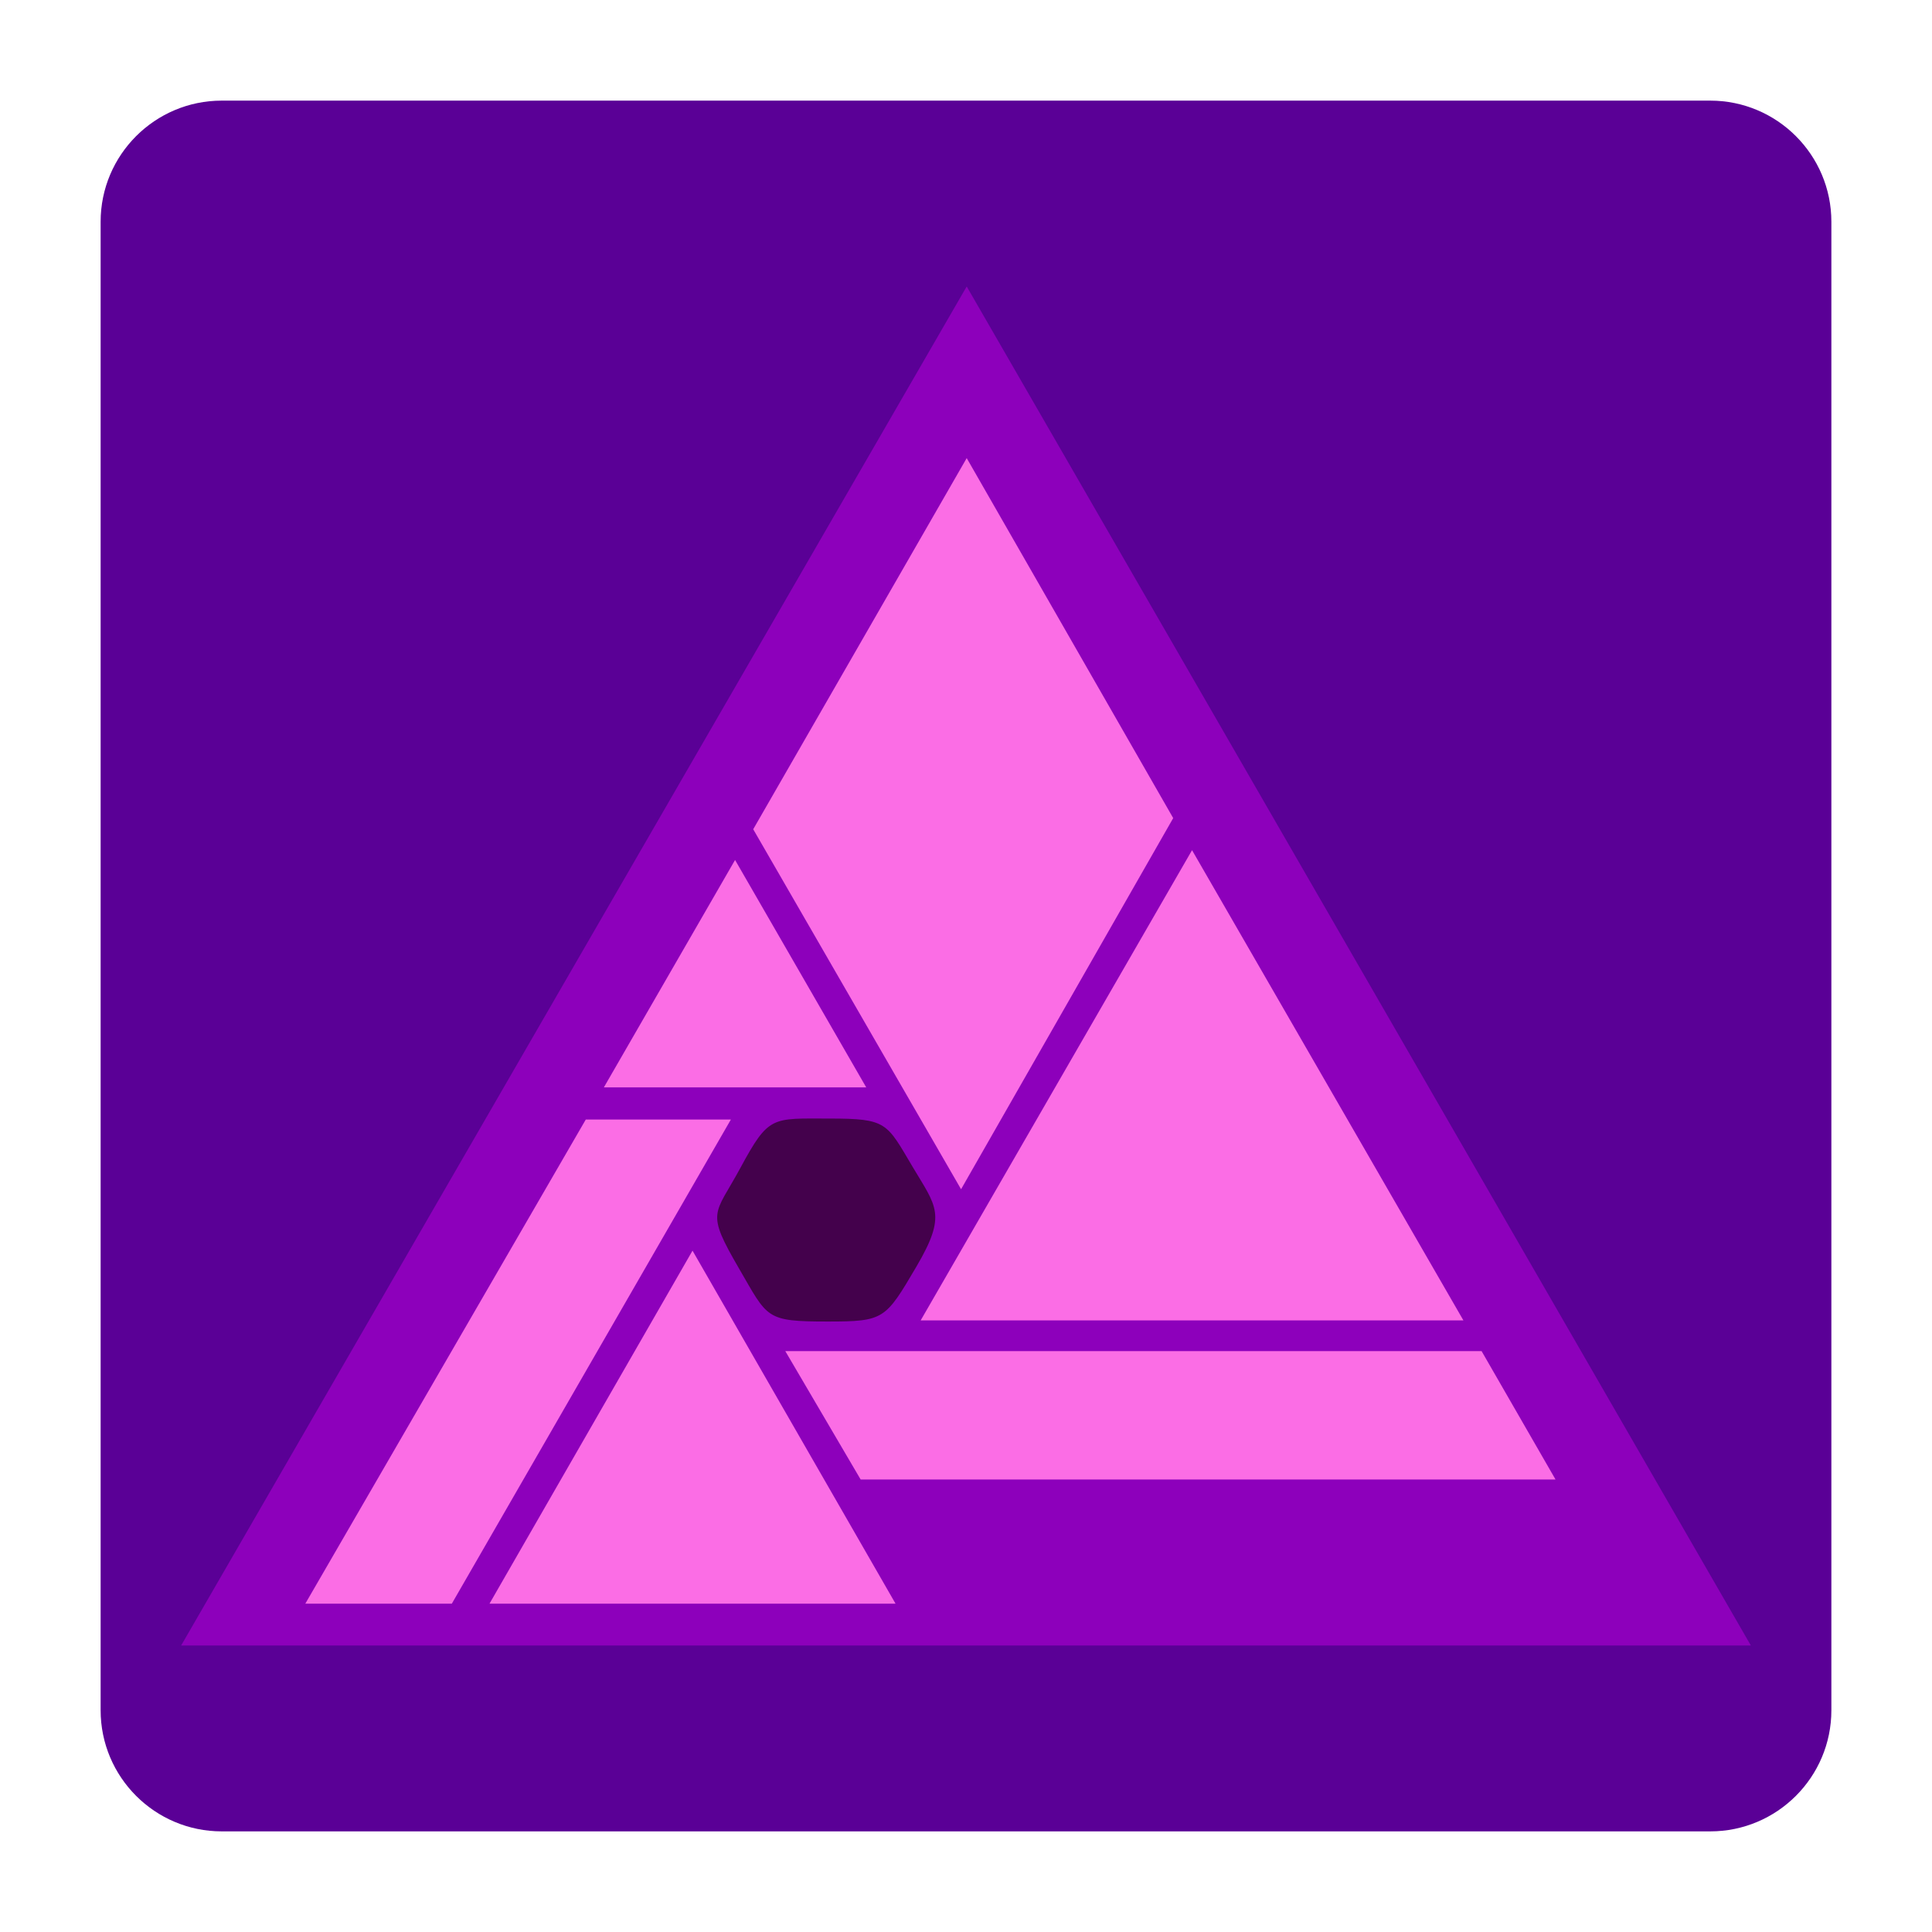
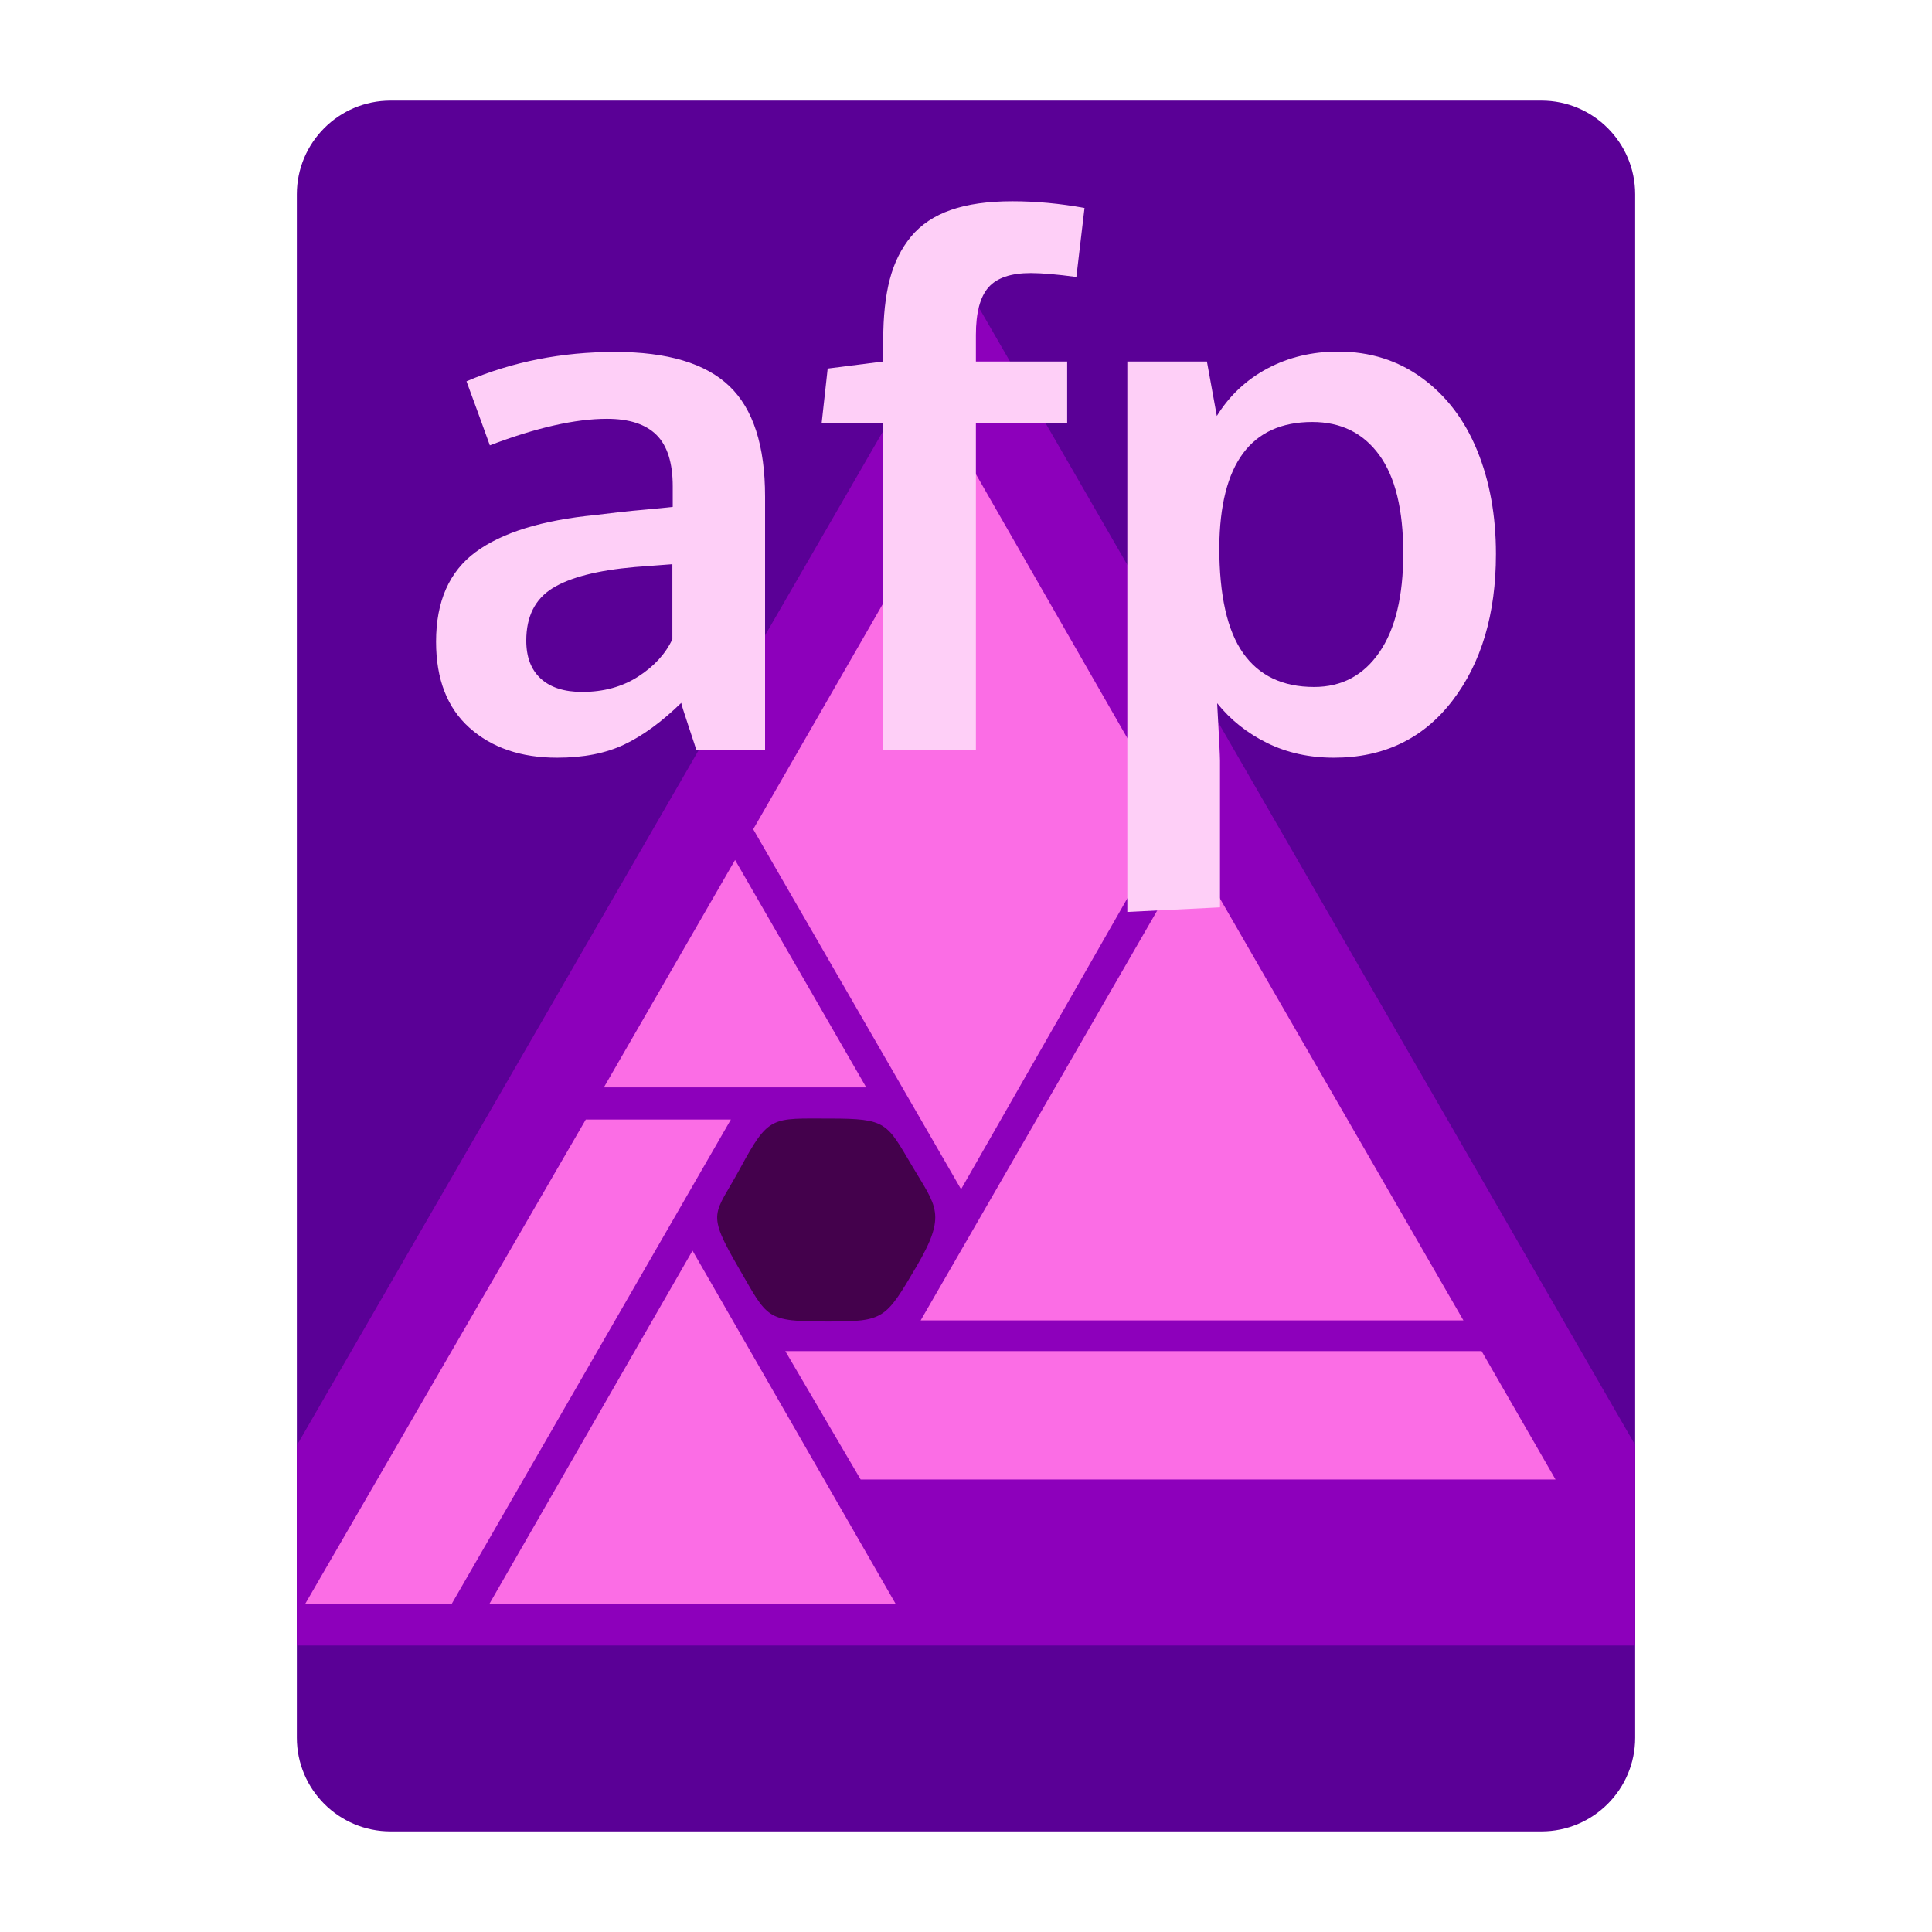
<svg xmlns="http://www.w3.org/2000/svg" width="100%" height="100%" viewBox="0 0 96 96" version="1.1" xml:space="preserve" style="fill-rule:evenodd;clip-rule:evenodd;stroke-linejoin:round;stroke-miterlimit:1.414;">
-   <path d="M91,11.02C91,7.697 88.303,5 84.98,5L11.02,5C7.697,5 5,7.697 5,11.02L5,84.98C5,88.303 7.697,91 11.02,91L84.98,91C88.303,91 91,88.303 91,84.98L91,11.02Z" style="fill:#5a0096;" />
+   <path d="M81.25,9.655C81.25,7.086 79.164,5 76.595,5L19.405,5C16.836,5 14.75,7.086 14.75,9.655L14.75,86.345C14.75,88.914 16.836,91 19.405,91L76.595,91C79.164,91 81.25,88.914 81.25,86.345L81.25,9.655Z" style="fill:#5a0096;" />
  <g id="Layer1">
-     <path d="M9,81.765L48.035,14.235L87,81.765L9,81.765Z" style="fill:#8d00bb;" />
+     <path d="M81.25,71.8L81.25,81.765L14.75,81.765L14.75,71.818L48.035,14.235L81.25,71.8Z" style="fill:#8d00bb;" />
    <path d="M15.171,79.685L29.107,55.629L36.317,55.629L22.451,79.685L15.171,79.685Z" style="fill:#fb6de5;" />
    <path d="M36.525,42.731L43.043,54.032L30.005,54.032L36.525,42.731Z" style="fill:#fb6de5;" />
    <path d="M37.427,41.205L48.035,22.763L58.296,40.651L47.755,59.093L37.427,41.205Z" style="fill:#fb6de5;" />
    <path d="M59.232,42.245L45.747,65.611L72.717,65.611L59.232,42.245Z" style="fill:#fb6de5;" />
    <path d="M73.619,67.136L39.021,67.136L42.765,73.515L77.293,73.515L73.619,67.136Z" style="fill:#fb6de5;" />
    <path d="M44.499,79.685L34.411,62.144L24.323,79.685L44.499,79.685Z" style="fill:#fb6de5;" />
    <path d="M45.332,57.953C46.526,59.967 47.065,60.337 45.53,62.947C43.996,65.556 43.933,65.666 41.13,65.666C38.022,65.666 38.158,65.503 36.729,63.045C35.048,60.153 35.5,60.416 36.779,58.052C38.209,55.407 38.334,55.58 41.229,55.58C44.079,55.58 44.054,55.796 45.332,57.953Z" style="fill:#44014c;" />
  </g>
+   <g>
+     <path d="M27.68,37.65C25.887,37.65 24.437,37.155 23.329,36.165C22.222,35.175 21.668,33.748 21.668,31.885C21.668,29.881 22.324,28.396 23.637,27.429C24.949,26.462 26.93,25.85 29.578,25.592C29.941,25.545 30.334,25.498 30.756,25.451C31.178,25.404 31.652,25.357 32.18,25.311C32.707,25.264 33.123,25.223 33.428,25.187L33.428,24.168C33.428,22.996 33.158,22.144 32.619,21.61C32.08,21.077 31.26,20.811 30.158,20.811C28.588,20.811 26.648,21.25 24.34,22.129C24.328,22.094 24.135,21.561 23.76,20.529C23.385,19.498 23.191,18.971 23.18,18.947C25.453,17.975 27.914,17.488 30.563,17.488C33.164,17.488 35.057,18.054 36.24,19.185C37.424,20.315 38.016,22.146 38.016,24.678L38.016,37.281L34.605,37.281C34.594,37.234 34.465,36.842 34.219,36.104C33.973,35.365 33.85,34.973 33.85,34.926C32.889,35.863 31.948,36.552 31.028,36.991C30.108,37.431 28.992,37.65 27.68,37.65ZM28.928,34.381C29.994,34.381 30.923,34.126 31.714,33.616C32.505,33.106 33.07,32.488 33.41,31.762L33.41,28.035C33.375,28.035 33.067,28.059 32.487,28.105C31.907,28.152 31.594,28.176 31.547,28.176C29.684,28.34 28.318,28.691 27.451,29.23C26.584,29.77 26.15,30.637 26.15,31.832C26.15,32.652 26.391,33.282 26.871,33.722C27.352,34.161 28.037,34.381 28.928,34.381Z" style="fill:#fecff7;fill-rule:nonzero;" />
+     <path d="M43.887,37.281L43.887,21.021L40.828,21.021L41.127,18.314L43.887,17.963L43.887,16.891C43.887,15.719 43.995,14.717 44.212,13.885C44.429,13.053 44.783,12.341 45.275,11.749C45.768,11.157 46.427,10.718 47.253,10.431C48.079,10.144 49.096,10 50.303,10C51.475,10 52.67,10.111 53.889,10.334L53.484,13.762C52.523,13.633 51.768,13.568 51.217,13.568C50.232,13.568 49.532,13.806 49.116,14.28C48.7,14.755 48.492,15.543 48.492,16.645L48.492,17.963L53.027,17.963L53.027,21.021L48.492,21.021L48.492,37.281L43.887,37.281Z" style="fill:#fecff7;fill-rule:nonzero;" />
+     <path d="M56.016,45.314L56.016,17.963L59.971,17.963L60.463,20.67C61.096,19.65 61.937,18.862 62.985,18.306C64.034,17.749 65.203,17.471 66.492,17.471C68.074,17.471 69.466,17.91 70.667,18.789C71.868,19.668 72.779,20.866 73.4,22.384C74.021,23.901 74.332,25.615 74.332,27.525C74.332,30.514 73.608,32.948 72.161,34.829C70.714,36.71 68.754,37.65 66.281,37.65C65.063,37.65 63.958,37.407 62.968,36.921C61.978,36.435 61.148,35.775 60.48,34.943C60.574,36.631 60.621,37.58 60.621,37.791L60.621,45.086L56.016,45.314ZM65.297,34.135C66.668,34.135 67.749,33.561 68.54,32.412C69.331,31.264 69.727,29.623 69.727,27.49C69.727,25.322 69.328,23.693 68.531,22.604C67.734,21.514 66.627,20.969 65.209,20.969C62.162,20.969 60.621,23.043 60.586,27.191C60.586,29.582 60.981,31.337 61.772,32.456C62.563,33.575 63.738,34.135 65.297,34.135Z" style="fill:#fecff7;fill-rule:nonzero;" />
+   </g>
</svg>
